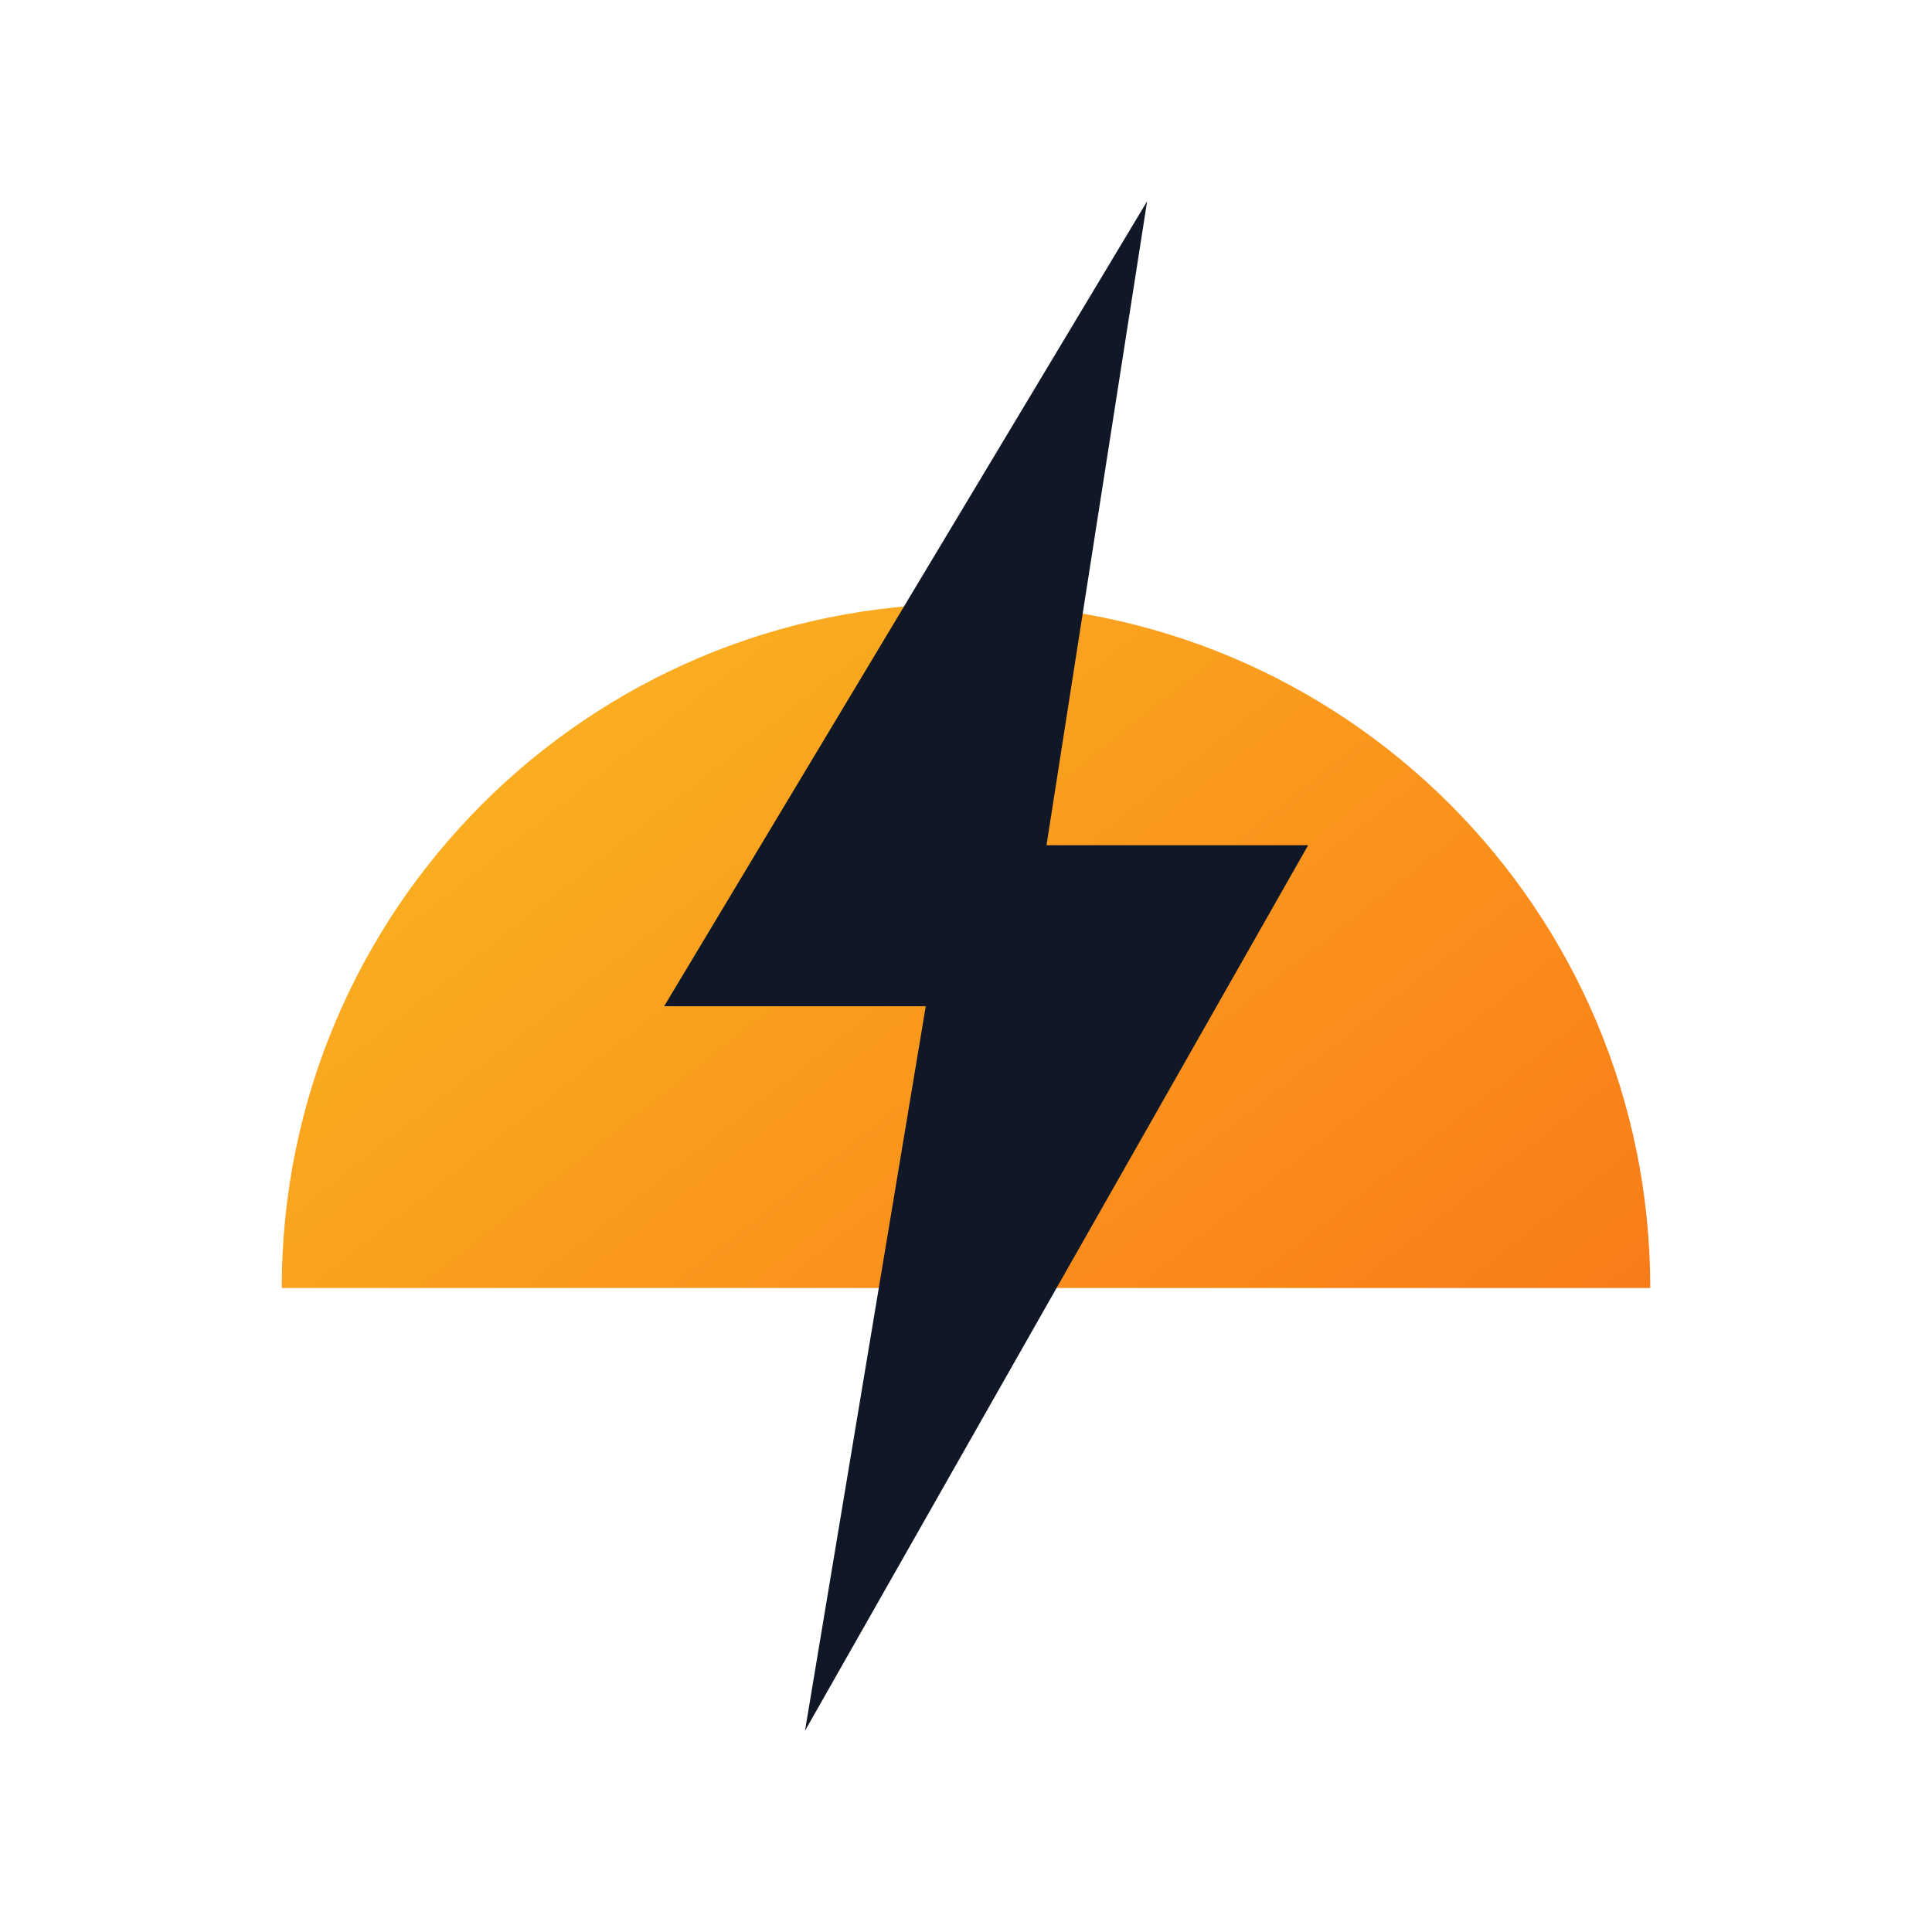
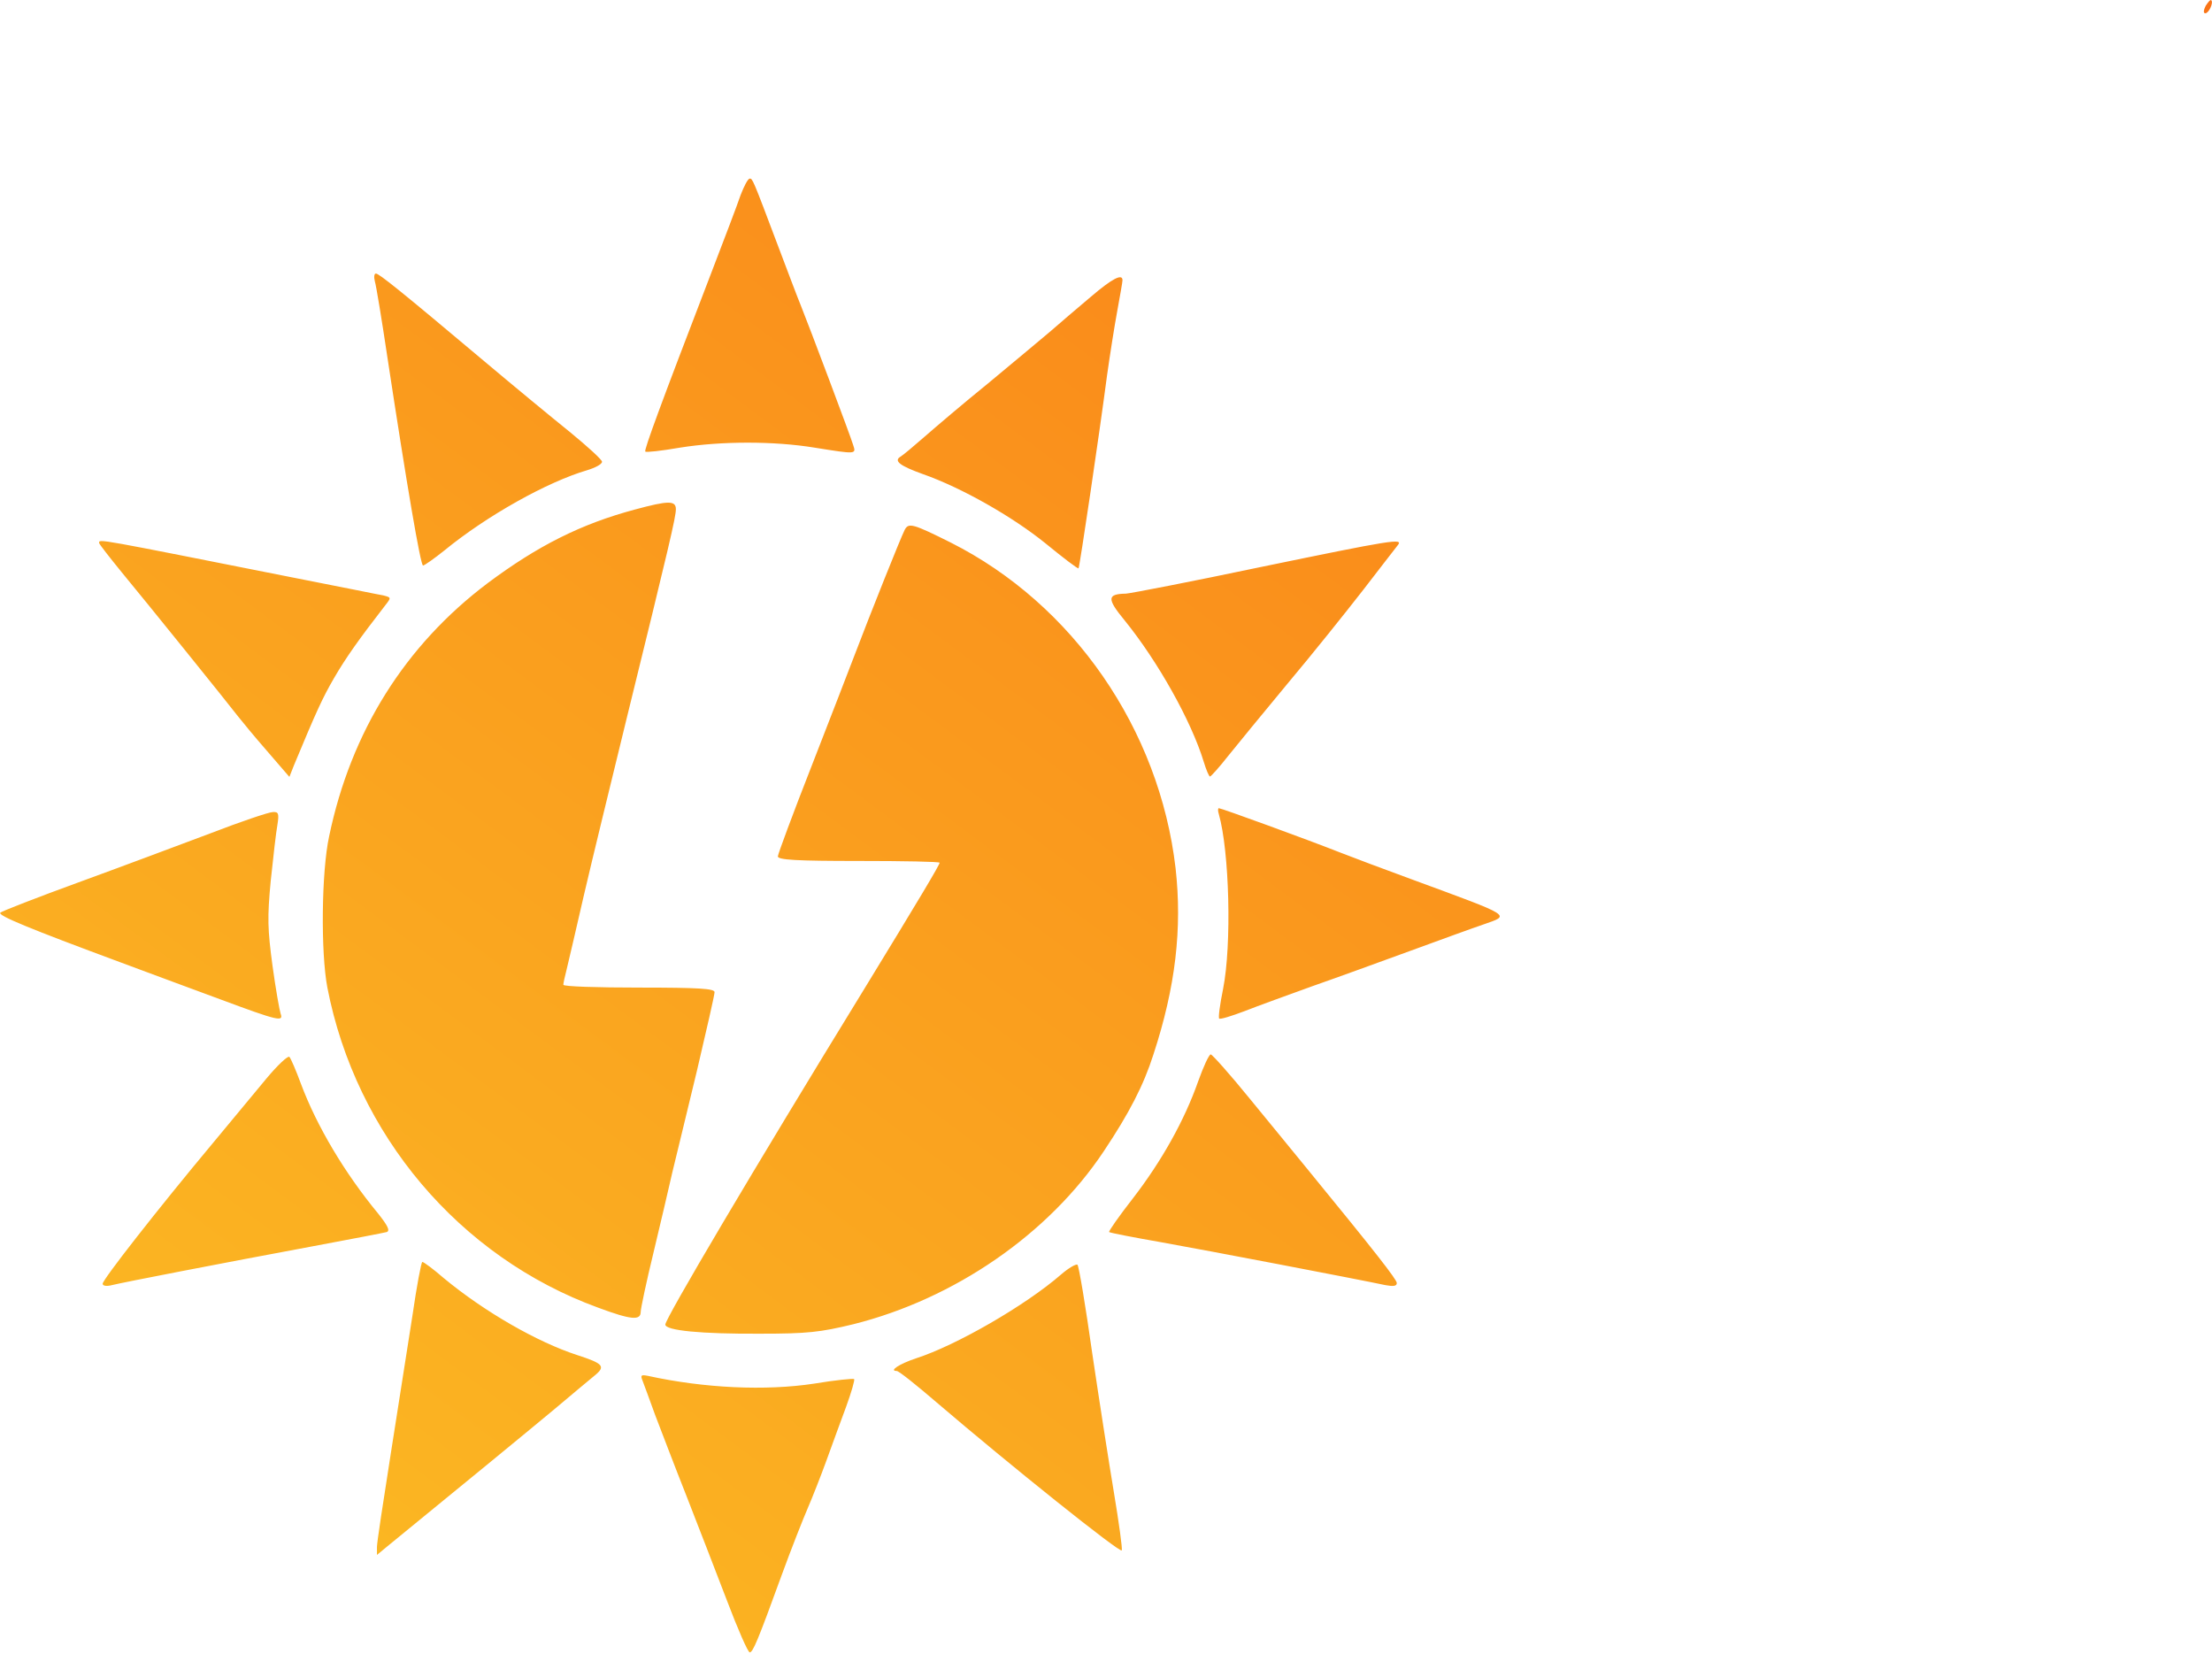
- <svg xmlns="http://www.w3.org/2000/svg" width="96" height="96" viewBox="0 0 96 96" fill="none" role="img" aria-label="Helios">
+ <svg xmlns="http://www.w3.org/2000/svg" viewBox="0 0 629 470" role="img" aria-label="Helios">
  <defs>
-     <linearGradient id="helios-g" x1="22" y1="16" x2="74" y2="82" gradientUnits="userSpaceOnUse">
+     <linearGradient id="helios-g" x1="0" y1="0" x2="1" y2="1" gradientUnits="objectBoundingBox">
      <stop offset="0" stop-color="#FBBF24" />
      <stop offset="1" stop-color="#F97316" />
    </linearGradient>
  </defs>
-   <path d="M14 64 A34 34 0 0 1 82 64 Z" fill="url(#helios-g)" />
-   <path d="M57 10 L33 50 H46 L40 86 L65 42 H52 Z" fill="#101828" />
+   <g transform="translate(-4.809738,473.7751) scale(0.1,-0.1)" fill="url(#helios-g)">
+     <path d="M6320 4721 c-6 -12 -7 -21 -1 -21 10 0 24 30 17 37 -2 3 -9 -5 -16 -16z M2154 4183 c-9 -27 -48 -129 -86 -228 -140 -364 -189 -497 -185 -501 2 -3 46 2 98 11 119 19 268 19 384 0 119 -19 118 -19 109 8 -7 24 -126 340 -149 397 -8 19 -37 96 -65 170 -72 191 -72 190 -80 190 -5 0 -16 -21 -26 -47z M1114 3938 c4 -13 20 -111 36 -218 55 -362 94 -590 101 -590 4 0 31 19 61 43 121 99 293 195 406 228 23 7 42 17 42 24 0 6 -42 44 -92 85 -51 41 -160 131 -242 200 -239 201 -300 250 -309 250 -5 0 -6 -10 -3 -22z M3150 3894 c-36 -30 -88 -75 -117 -100 -29 -24 -107 -90 -175 -146 -68 -55 -149 -124 -181 -152 -32 -28 -63 -54 -69 -57 -19 -12 0 -26 64 -49 111 -39 255 -121 349 -197 50 -41 92 -73 94 -71 3 3 59 380 81 548 8 57 21 140 29 183 8 44 15 83 15 88 0 20 -29 5 -90 -47z M1853 3289 c-153 -41 -276 -103 -418 -209 -235 -177 -389 -422 -451 -720 -22 -101 -24 -331 -5 -430 81 -418 375 -766 770 -910 94 -35 121 -37 121 -12 0 9 16 85 36 167 20 83 44 186 54 230 11 44 42 174 70 289 27 115 50 215 50 223 0 10 -43 13 -215 13 -118 0 -215 3 -215 8 0 4 4 23 9 42 5 19 27 116 50 215 23 99 78 324 121 500 122 496 140 573 140 595 0 25 -21 25 -117 -1z M2621 3232 c-11 -21 -100 -244 -141 -352 -16 -41 -71 -185 -124 -320 -53 -135 -96 -251 -96 -257 0 -10 53 -13 230 -13 127 0 230 -2 230 -5 0 -6 -56 -100 -215 -360 -315 -513 -565 -936 -565 -953 0 -17 102 -27 270 -26 134 0 170 4 265 27 287 72 555 256 712 492 72 108 113 187 141 275 63 192 82 358 63 529 -46 396 -292 751 -639 926 -108 54 -120 57 -131 37z M330 3194 c0 -3 29 -40 64 -83 72 -87 301 -371 331 -410 11 -14 48 -59 83 -99 l63 -73 13 33 c64 154 81 191 114 248 33 57 72 112 145 206 18 23 18 23 -5 29 -13 2 -124 25 -248 49 -575 114 -560 112 -560 100z M3630 3125 c-195 -41 -366 -74 -380 -75 -54 -1 -55 -14 -4 -76 95 -117 190 -287 225 -402 7 -23 15 -42 18 -42 3 1 26 26 51 58 25 31 101 124 170 207 69 82 165 202 214 265 49 63 93 121 99 128 16 20 -15 15 -393 -63z M3514 2423 c30 -106 37 -371 12 -497 -9 -44 -14 -82 -11 -84 3 -3 35 7 72 21 38 15 124 46 193 71 69 24 195 70 280 101 85 31 178 65 205 74 79 28 90 21 -206 130 -74 27 -164 61 -200 75 -91 36 -338 126 -345 126 -3 0 -3 -8 0 -17z M645 2368 c-88 -33 -256 -96 -374 -139 -118 -43 -218 -82 -222 -86 -8 -8 82 -45 341 -141 74 -28 203 -75 286 -106 164 -61 179 -64 170 -40 -3 9 -14 70 -23 136 -14 104 -15 137 -5 242 7 66 15 138 19 159 5 32 3 37 -13 36 -11 0 -91 -27 -179 -61z M807 1673 c-31 -37 -101 -122 -156 -188 -152 -182 -311 -385 -311 -397 0 -6 11 -8 26 -4 32 8 311 62 574 111 107 20 201 38 208 40 10 4 2 19 -25 53 -95 115 -174 248 -219 368 -14 38 -29 73 -33 77 -4 4 -33 -23 -64 -60z M3455 1663 c-39 -111 -104 -227 -186 -333 -39 -50 -69 -93 -67 -95 1 -2 68 -15 148 -29 129 -23 553 -104 638 -122 22 -4 32 -3 32 6 0 10 -61 88 -255 325 -33 40 -106 130 -163 199 -56 69 -107 126 -111 126 -5 0 -21 -35 -36 -77z M1221 998 c-13 -84 -41 -262 -62 -395 -21 -133 -39 -251 -39 -263 l0 -23 29 24 c196 160 402 329 474 389 49 41 101 85 116 97 32 26 25 34 -49 58 -114 37 -264 123 -380 219 -30 26 -57 46 -61 46 -3 0 -16 -69 -28 -152z M3065 1114 c-100 -87 -297 -201 -412 -238 -48 -16 -78 -36 -55 -36 6 0 56 -40 113 -89 208 -178 524 -431 527 -421 2 5 -8 78 -22 162 -14 84 -42 263 -62 398 -19 135 -38 248 -42 252 -4 3 -25 -9 -47 -28z M1875 813 c4 -10 20 -54 36 -98 17 -44 56 -147 89 -230 32 -82 84 -216 115 -297 31 -82 60 -148 65 -148 9 0 23 33 91 220 27 74 61 160 74 190 13 30 37 91 53 135 16 44 41 113 56 153 15 41 25 76 23 79 -3 2 -54 -3 -114 -13 -138 -21 -312 -13 -472 22 -20 4 -22 2 -16 -13z" />
+   </g>
</svg>
